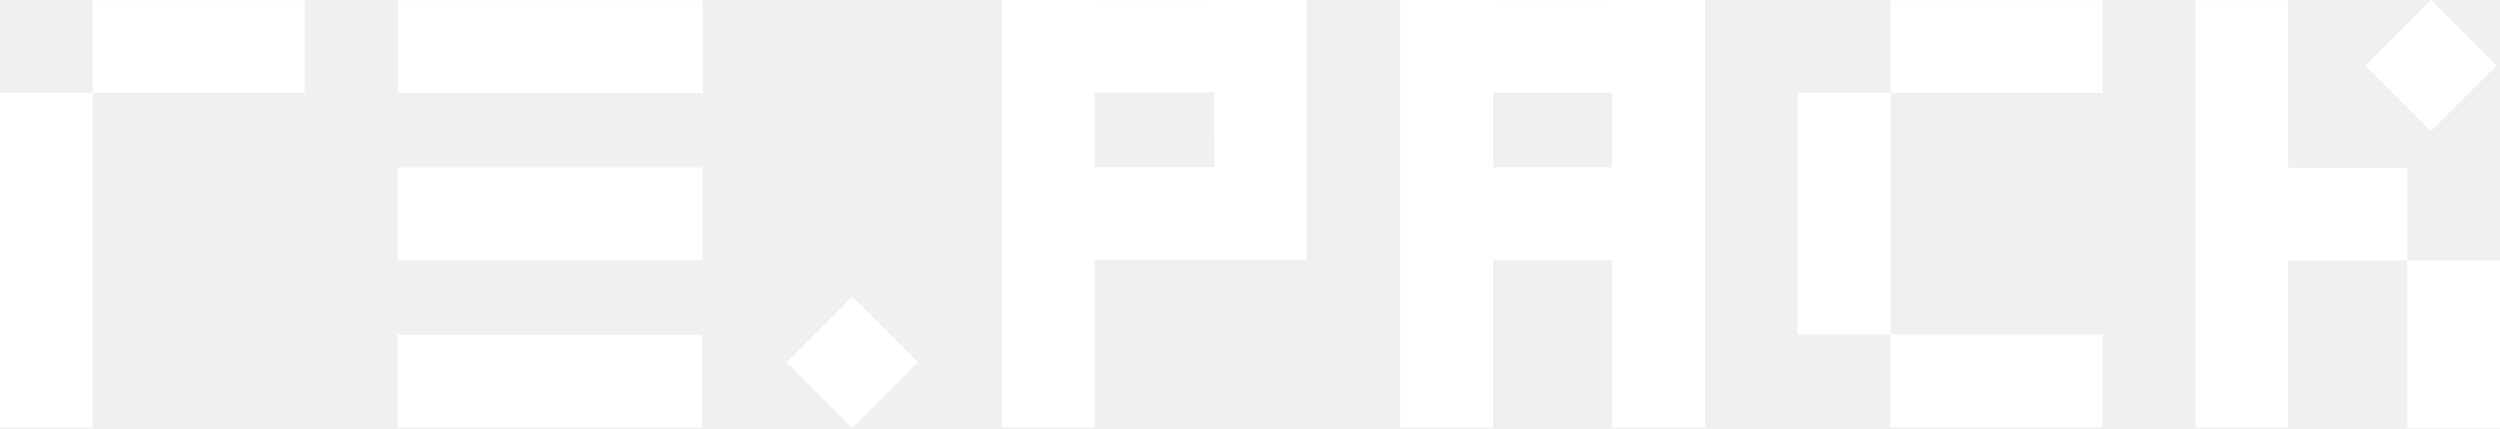
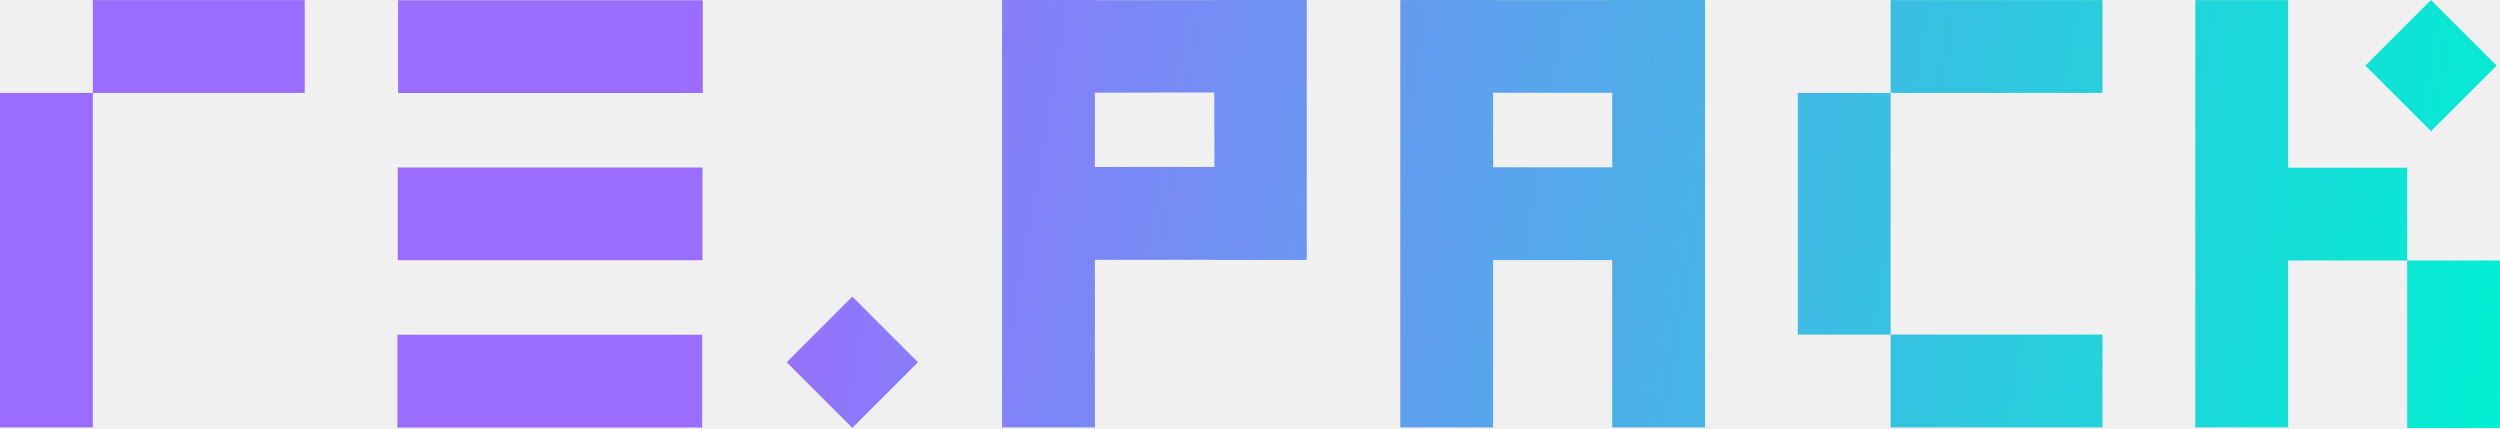
<svg xmlns="http://www.w3.org/2000/svg" id="Layer_1" data-name="Layer 1" viewBox="0 0 1200.88 205.64">
  <defs>
-     <style>.cls-1{fill:#fff;}</style>
+     <linearGradient id="wholeBannerGradient" gradientUnits="userSpaceOnUse" x1="0" y1="0" x2="1200.88" y2="205.64">
+       <stop offset="30%" style="stop-color:#9b6dff;" />
+       <stop offset="100%" style="stop-color:#00efd2;" />
+     </linearGradient>
+     <style>.cls-1{fill:url(#wholeBannerGradient);}</style>
  </defs>
  <path class="cls-1" d="M44.58,44.63H0V205.3H44.58Z" />
  <path class="cls-1" d="M146.37.05H44.58V44.63H146.37Z" />
  <path class="cls-1" d="M908.15,44.63H863.57V160.72h44.58Z" />
  <path class="cls-1" d="M1009.94.05H908.15V44.63h101.79Z" />
  <path class="cls-1" d="M1009.94,160.72H908.15V205.3h101.79Z" />
  <path class="cls-1" d="M525.93.05H481.35V205.3h44.58Z" />
  <path class="cls-1" d="M482.83,44.63V.05H626.16V44.3Z" />
  <path class="cls-1" d="M583.14.05h44.58V124.8H583.48Z" />
  <path class="cls-1" d="M626.16,80.22H482.83V124.8H626.16Z" />
  <path class="cls-1" d="M717.21.06H672.63V205.3h44.58Z" />
  <path class="cls-1" d="M819,.05H774.42V205.3H819Z" />
  <path class="cls-1" d="M674.53.05V44.56h143V.05Z" />
  <path class="cls-1" d="M674.53,80.36v44.58h143V80.36Z" />
  <path class="cls-1" d="M337.59,44.68V.1H191.22V44.68Z" />
  <path class="cls-1" d="M337.44,125V80.45H191.07V125Z" />
  <path class="cls-1" d="M337.29,205.37V160.8H190.92v44.57Z" />
  <path class="cls-1" d="M440.94,174l-31.52-31.52L377.9,174l31.52,31.52Z" />
  <path class="cls-1" d="M1200.88,125.13h-44.57v80.51h44.57Z" />
  <path class="cls-1" d="M1099.09.06h-44.57V205.3h44.57Z" />
  <path class="cls-1" d="M1156.31,80.56H1056.16v44.57h100.15Z" />
  <path class="cls-1" d="M1199.25,31.52,1167.73,0l-31.52,31.52L1167.73,63Z" />
</svg>
